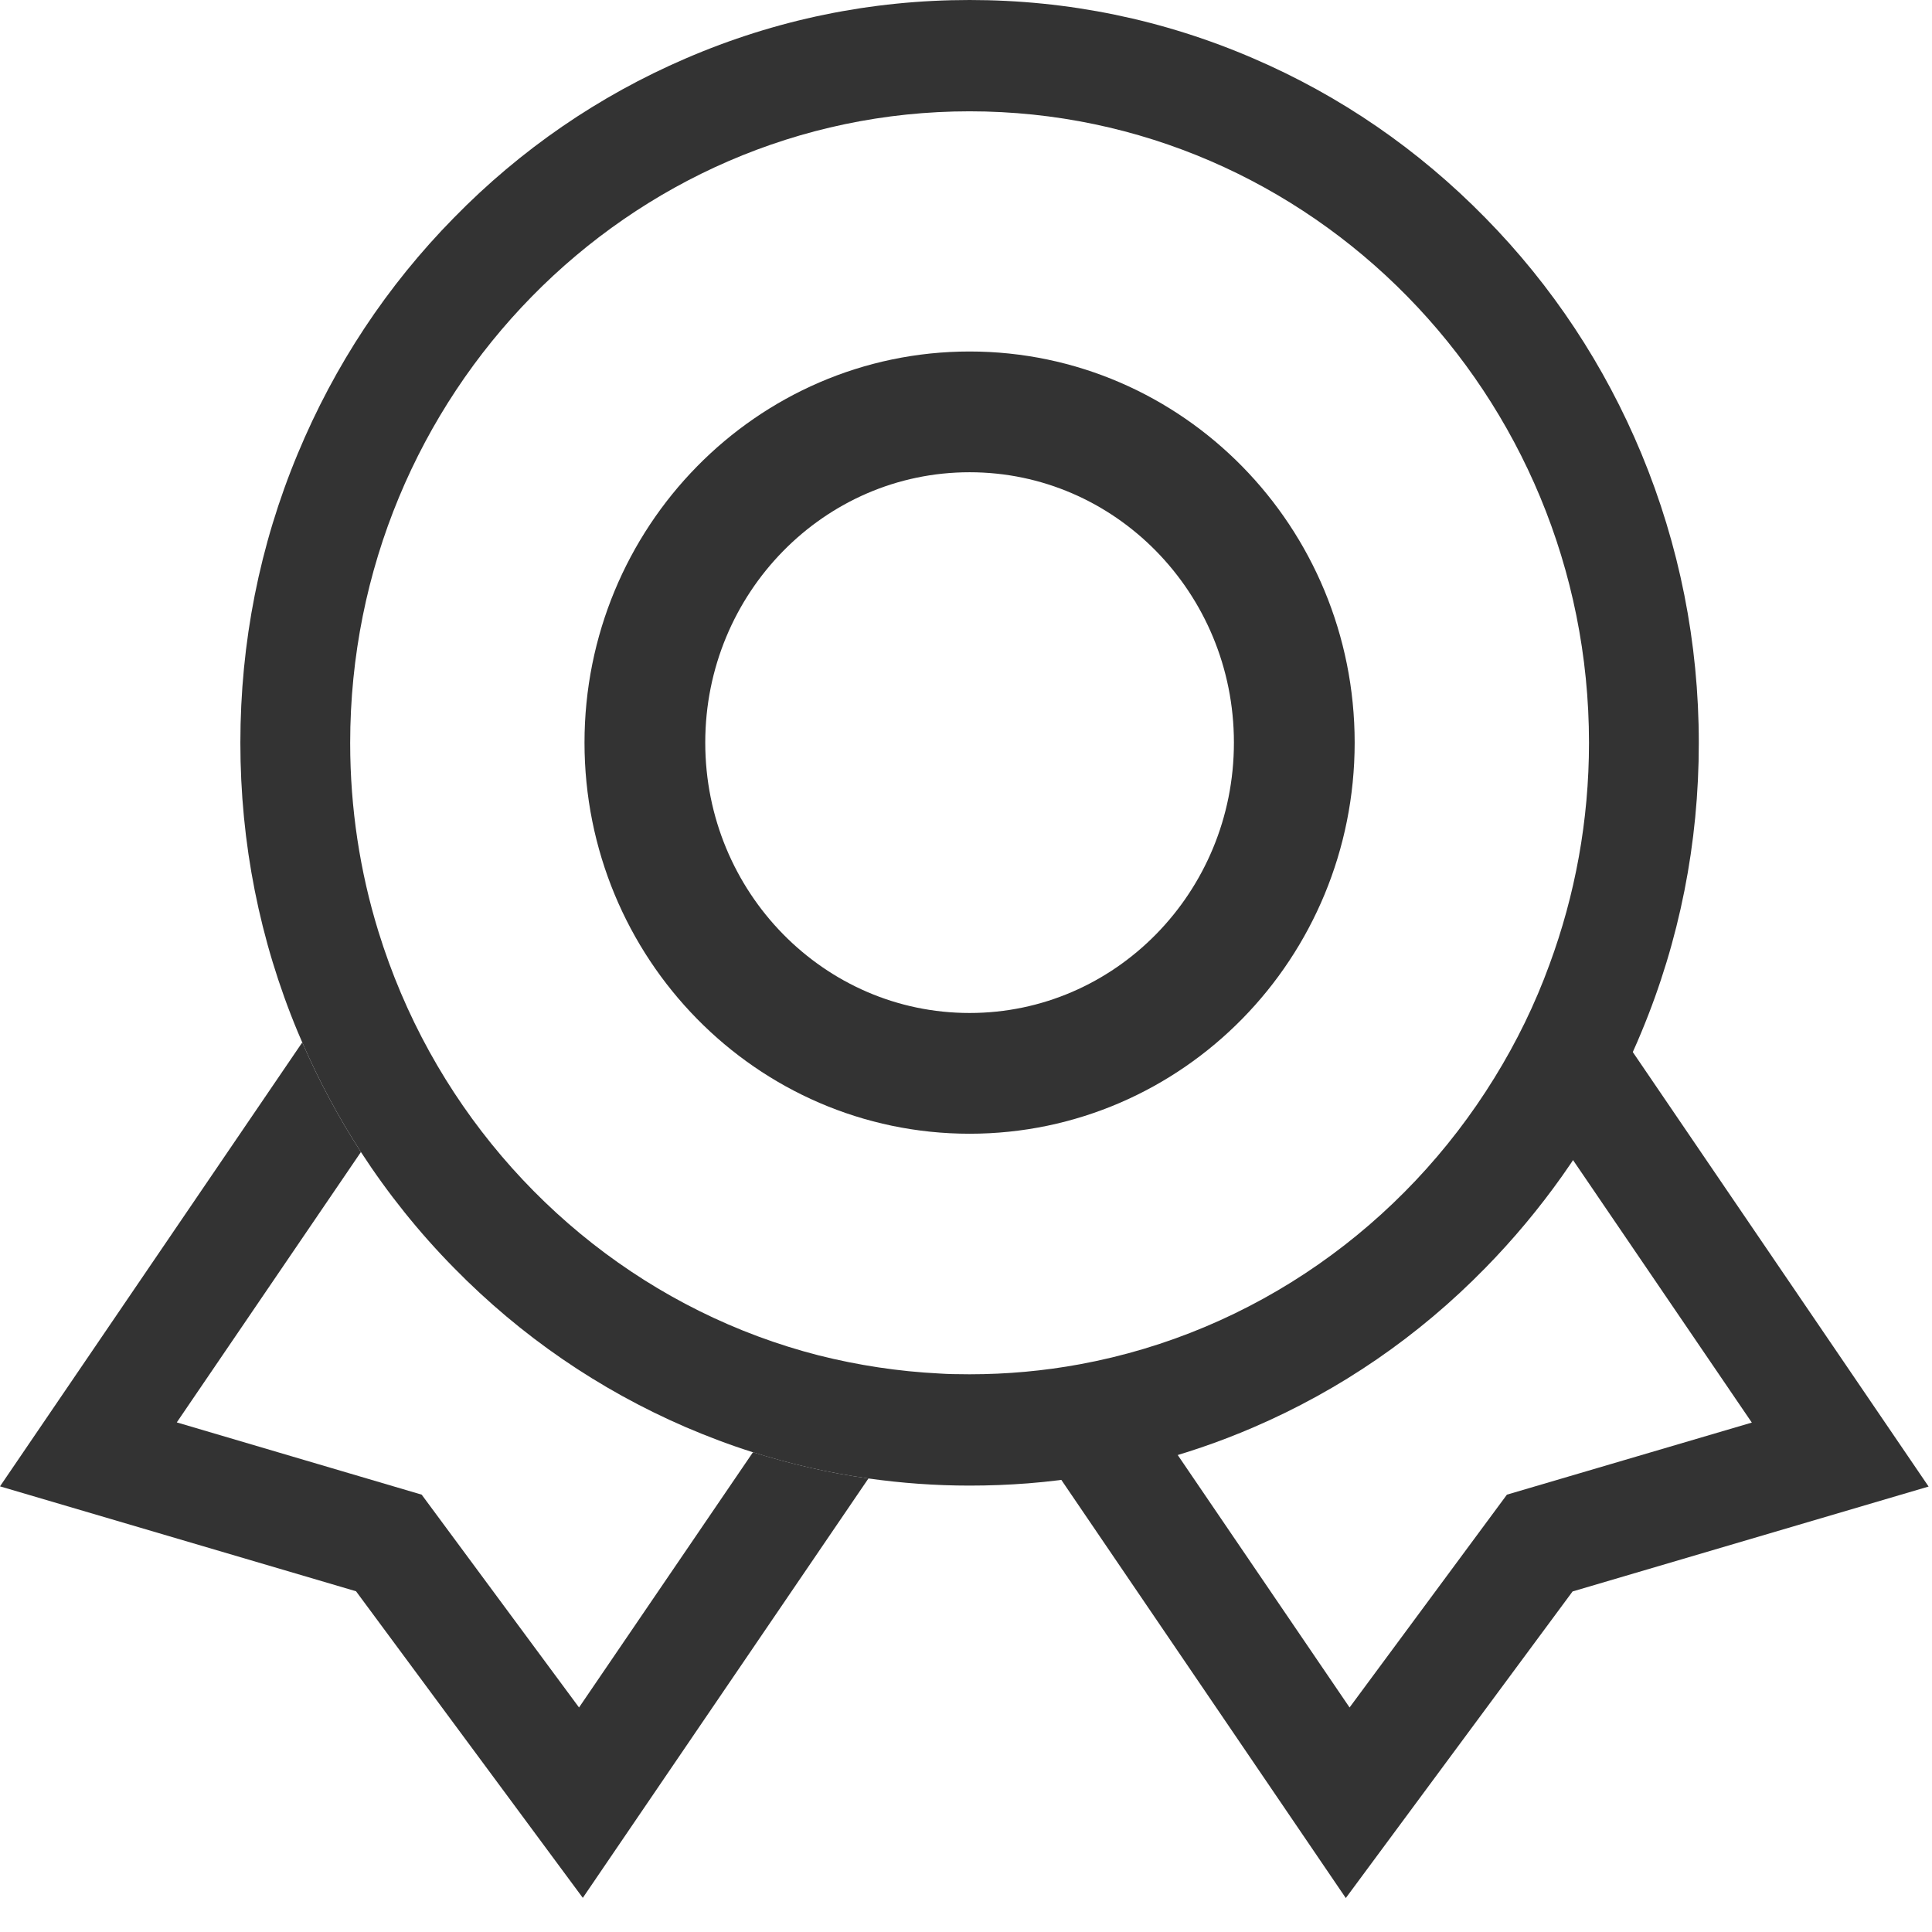
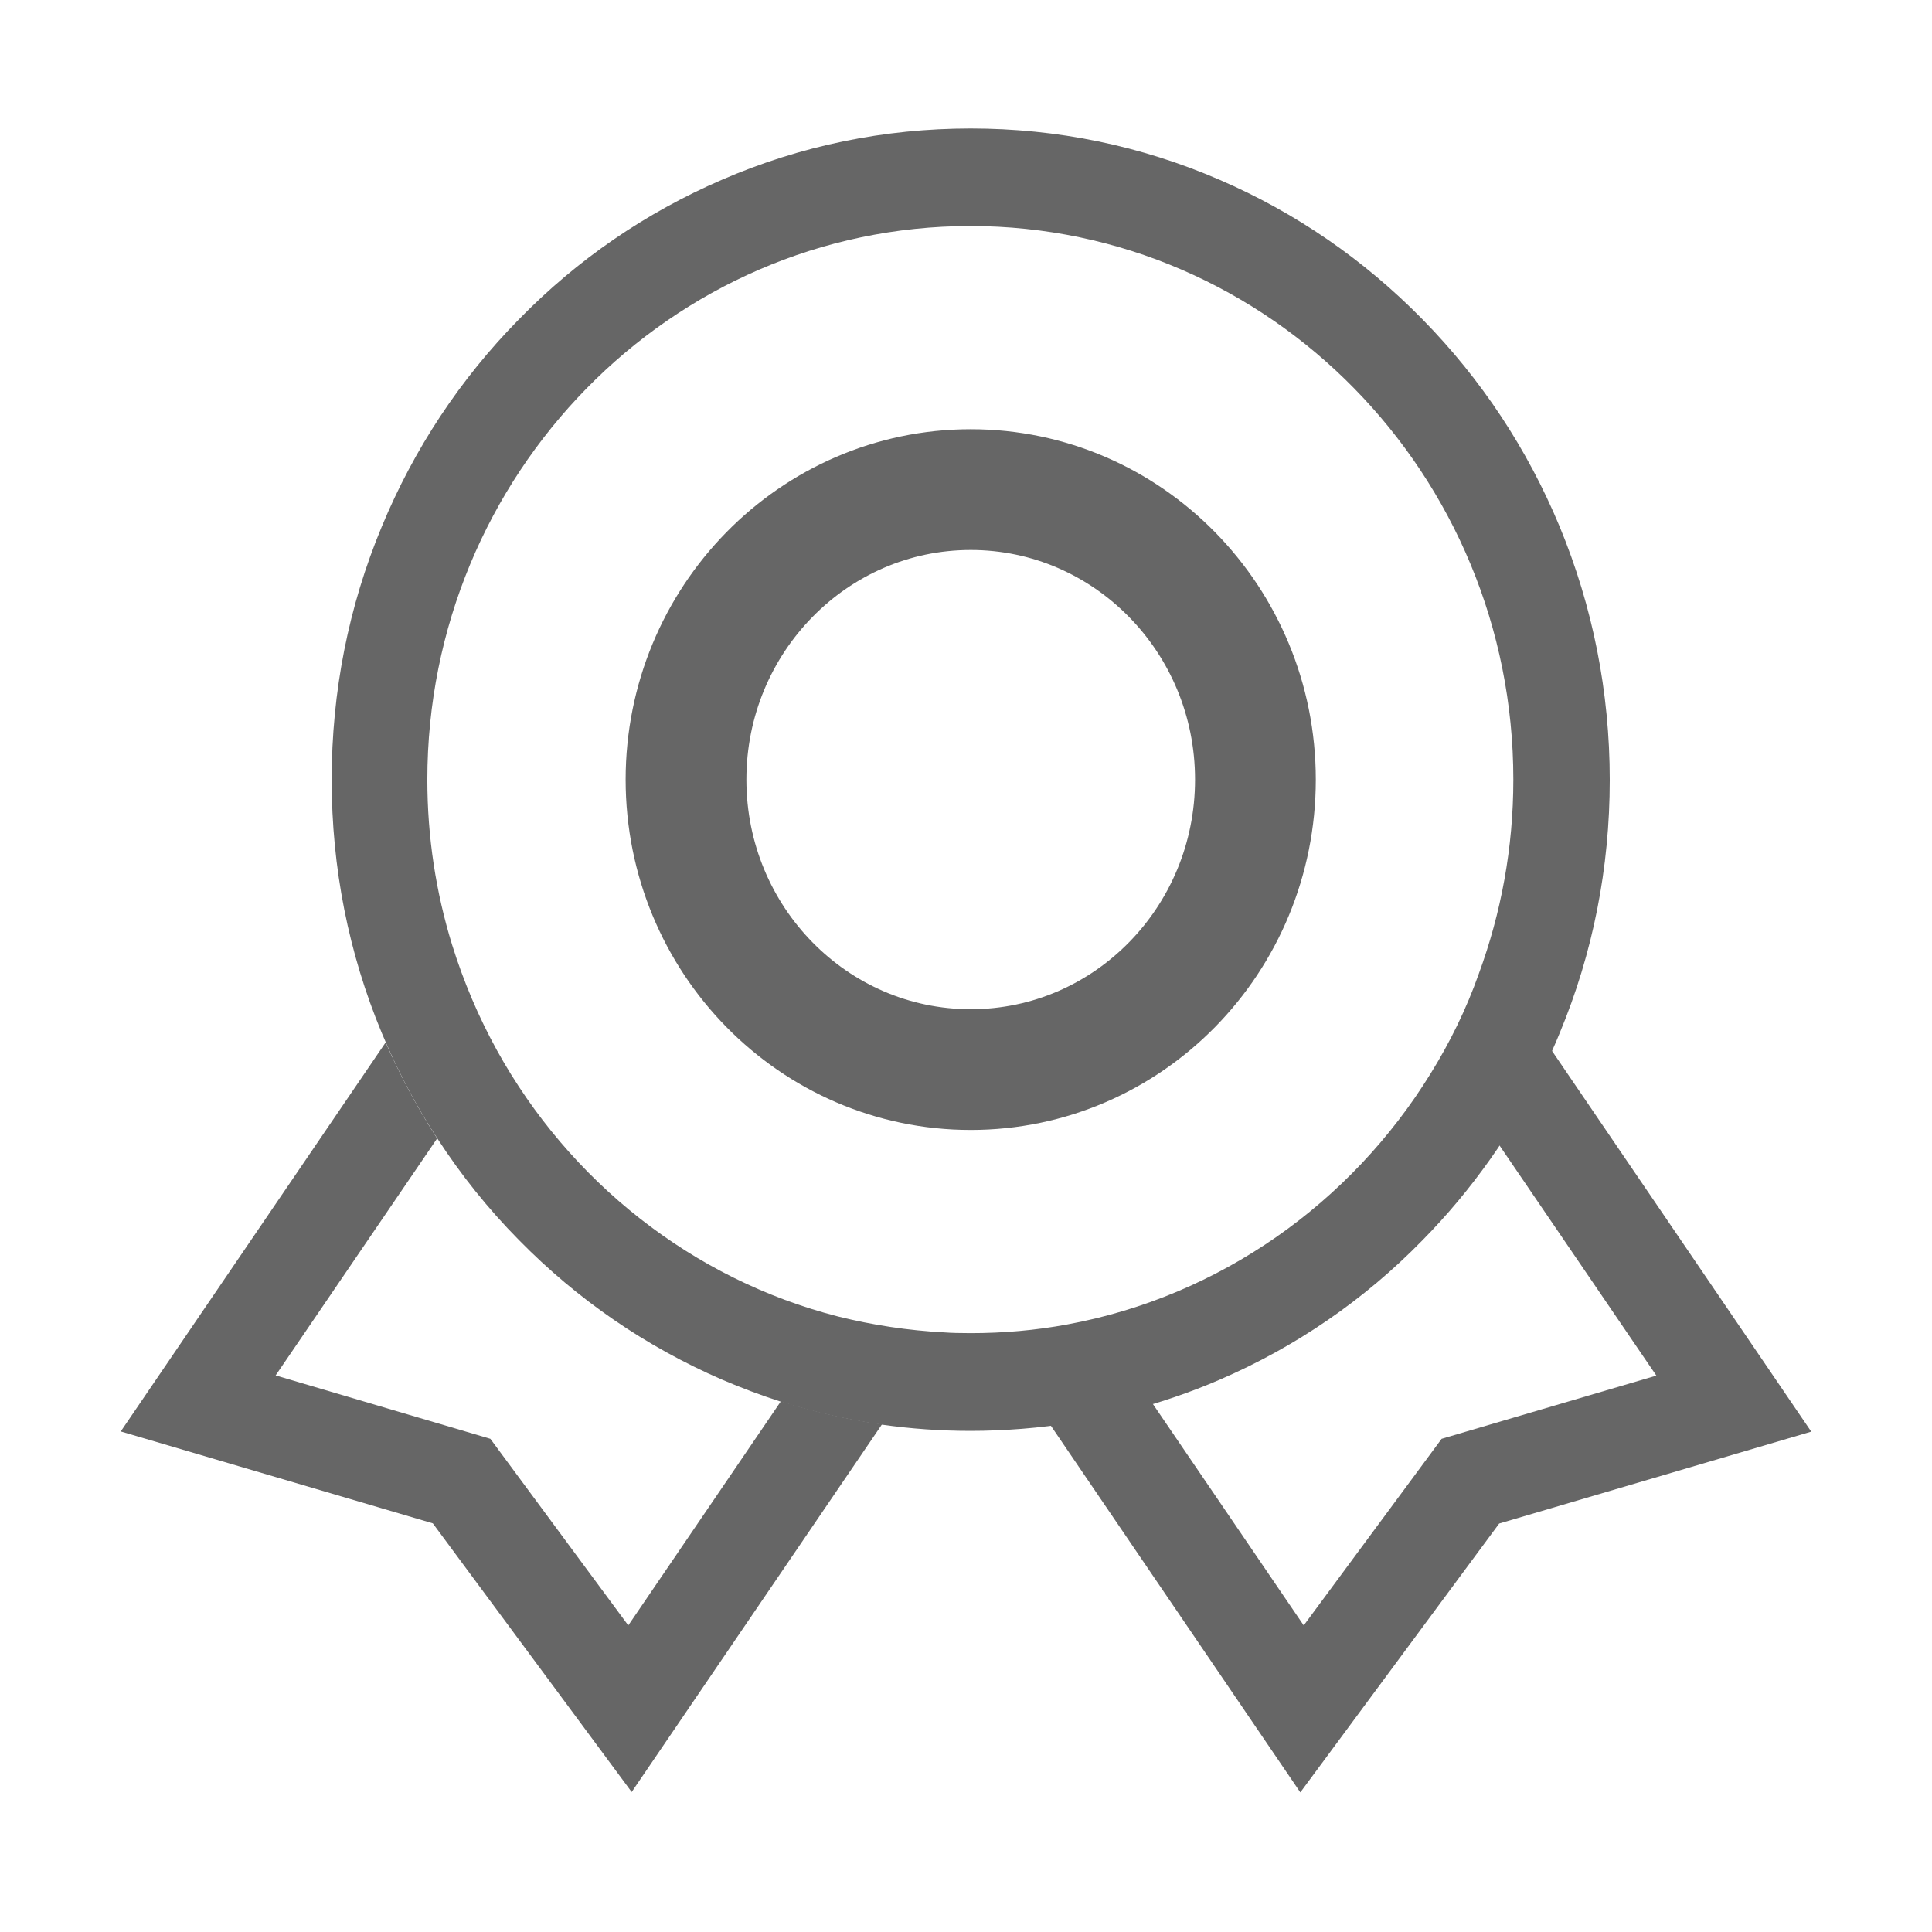
- <svg xmlns="http://www.w3.org/2000/svg" version="1.1" x="0px" y="0px" viewBox="0 0 1024 1024" style="enable-background:new 0 0 1024 1024;" xml:space="preserve">
-   <style type="text/css">
- 	.st0{display:none;}
- 	.st1{fill:#333333;}
- 	.st2{fill-rule:evenodd;clip-rule:evenodd;fill:none;stroke:#333333;stroke-width:64;stroke-miterlimit:10;}
- </style>
-   <g id="图层_1" class="st0">
- </g>
-   <g id="图层_2">
-     <path class="st1" d="M306.9,905l-83.4-112.8L93.7,753.9l97.6-143.3c-11.9-18.4-22.3-37.8-31.1-58.1L0,787.8l188.7,55.6l120.2,162.5   l151.4-222.3c-20.8-2.9-41.2-7.6-61.2-13.9L306.9,905z" />
-     <path class="st1" d="M870,240.5c-19.5-46.9-47.3-89-82.8-125.1C751.7,79.2,710.4,50.8,664.4,31C616.7,10.4,566.1,0,513.9,0   c-52.2,0-102.8,10.4-150.5,31c-46,19.8-87.4,48.2-122.8,84.4c-35.5,36.1-63.3,78.2-82.8,125.1c-20.2,48.5-30.4,100.1-30.4,153.2   c0,53.1,10.2,104.7,30.4,153.2c0.8,1.9,1.6,3.7,2.4,5.6c8.8,20.3,19.2,39.7,31.1,58.1c14.3,22,30.7,42.5,49.3,61.4   c35.5,36.2,76.8,64.5,122.8,84.4c11.7,5,23.5,9.5,35.6,13.3c20,6.3,40.4,11,61.2,13.9c17.7,2.5,35.6,3.8,53.7,3.8   c10.4,0,20.7-0.4,31-1.2c21.6-1.7,42.8-5.3,63.6-10.6c19-4.9,37.6-11.2,55.9-19.1c46-19.8,87.4-48.2,122.8-84.4   c14.9-15.2,28.5-31.5,40.7-48.7c12.4-17.5,23.3-36,32.7-55.5c3.3-6.9,6.5-13.8,9.4-20.9c20.2-48.5,30.4-100.1,30.4-153.2   C900.4,340.6,890.1,289,870,240.5z M792,571.4c-48.2,78.2-127.3,134.7-219.7,151.7c-19,3.5-38.5,5.3-58.4,5.3c-3,0-6-0.1-9-0.1   c-2.3-0.1-4.6-0.1-6.8-0.3c-22-1.1-43.4-4.4-64.1-9.6c-88.4-22.6-162.7-81.9-206.4-161c-11.1-20.1-20.2-41.5-27.1-63.9   c-9.7-31.5-14.9-65-14.9-99.7C185.6,209.2,332.9,59,513.9,59c181,0,328.3,150.1,328.3,334.7c0,41.3-7.4,80.8-20.9,117.4   C813.6,532.3,803.7,552.5,792,571.4z" />
-     <path class="st2" d="M513.9,218.3c95,0,172.1,78.5,172.1,175.3c0,96.8-77,175.3-172.1,175.3c-95,0-172.1-78.5-172.1-175.3   C341.8,296.9,418.9,218.3,513.9,218.3z" />
-     <path class="st1" d="M715.3,905l83.4-112.8l129.8-38.2l-97.6-143.3c11.9-18.4,22.3-37.8,31.1-58.1l160.2,235.3l-188.7,55.6   l-120.2,162.5L562,783.6c20.8-2.9,41.2-7.6,61.2-13.9L715.3,905z" />
-   </g>
+ <svg xmlns="http://www.w3.org/2000/svg" version="1.1" id="图层_1" x="0px" y="0px" viewBox="0 0 1024 1024" style="enable-background:new 0 0 1024 1024;" xml:space="preserve">
+   <path style="fill:#666666;" d="M333,861.5l-73.1-98.9L146.1,729l85.6-125.6c-10.4-16.1-19.5-33.1-27.3-50.9L64,758.7l165.4,48.7  l105.4,142.4l132.7-194.9c-18.2-2.5-36.1-6.7-53.6-12.2L333,861.5z" />
+   <path style="fill:#666666;" d="M826.6,279c-17.1-41.1-41.5-78-72.6-109.7c-31.1-31.7-67.3-56.6-107.6-74  c-41.8-18.1-86.2-27.2-131.9-27.2c-45.8,0-90.1,9.1-131.9,27.2c-40.3,17.4-76.6,42.2-107.6,74c-31.1,31.6-55.5,68.5-72.6,109.7  c-17.7,42.5-26.6,87.7-26.6,134.3s8.9,91.8,26.6,134.3c0.7,1.7,1.4,3.2,2.1,4.9c7.7,17.8,16.8,34.8,27.3,50.9  c12.5,19.3,26.9,37.3,43.2,53.8c31.1,31.7,67.3,56.5,107.6,74c10.3,4.4,20.6,8.3,31.2,11.7c17.5,5.5,35.4,9.6,53.6,12.2  c15.5,2.2,31.2,3.3,47.1,3.3c9.1,0,18.1-0.4,27.2-1.1c18.9-1.5,37.5-4.6,55.7-9.3c16.7-4.3,33-9.8,49-16.7  c40.3-17.4,76.6-42.2,107.6-74c13.1-13.3,25-27.6,35.7-42.7c10.9-15.3,20.4-31.6,28.7-48.6c2.9-6,5.7-12.1,8.2-18.3  c17.7-42.5,26.6-87.7,26.6-134.3C853.2,366.7,844.2,321.5,826.6,279z M758.2,569.1C716,637.6,646.6,687.1,565.6,702  c-16.7,3.1-33.7,4.6-51.2,4.6c-2.6,0-5.3-0.1-7.9-0.1c-2-0.1-4-0.1-6-0.3c-19.3-1-38-3.9-56.2-8.4  c-77.5-19.8-142.6-71.8-180.9-141.1c-9.7-17.6-17.7-36.4-23.8-56c-8.5-27.6-13.1-57-13.1-87.4c0-161.8,129.1-293.5,287.8-293.5  s287.8,131.6,287.8,293.4c0,36.2-6.5,70.8-18.3,102.9C777.2,534.8,768.5,552.5,758.2,569.1z" />
+   <path style="fill:none;stroke:#666666;stroke-width:64;stroke-miterlimit:10;" d="M514.5,259.5c83.3,0,150.9,68.8,150.9,153.7  s-67.5,153.7-150.9,153.7c-83.3,0-150.9-68.8-150.9-153.7C363.6,328.4,431.2,259.5,514.5,259.5z" />
+   <path style="fill:#666666;" d="M691,861.5l73.1-98.9l113.8-33.5l-85.6-125.6c10.4-16.1,19.5-33.1,27.3-50.9L960,758.8l-165.4,48.7  L689.2,950L556.6,755.1c18.2-2.5,36.1-6.7,53.6-12.2L691,861.5z" />
</svg>
